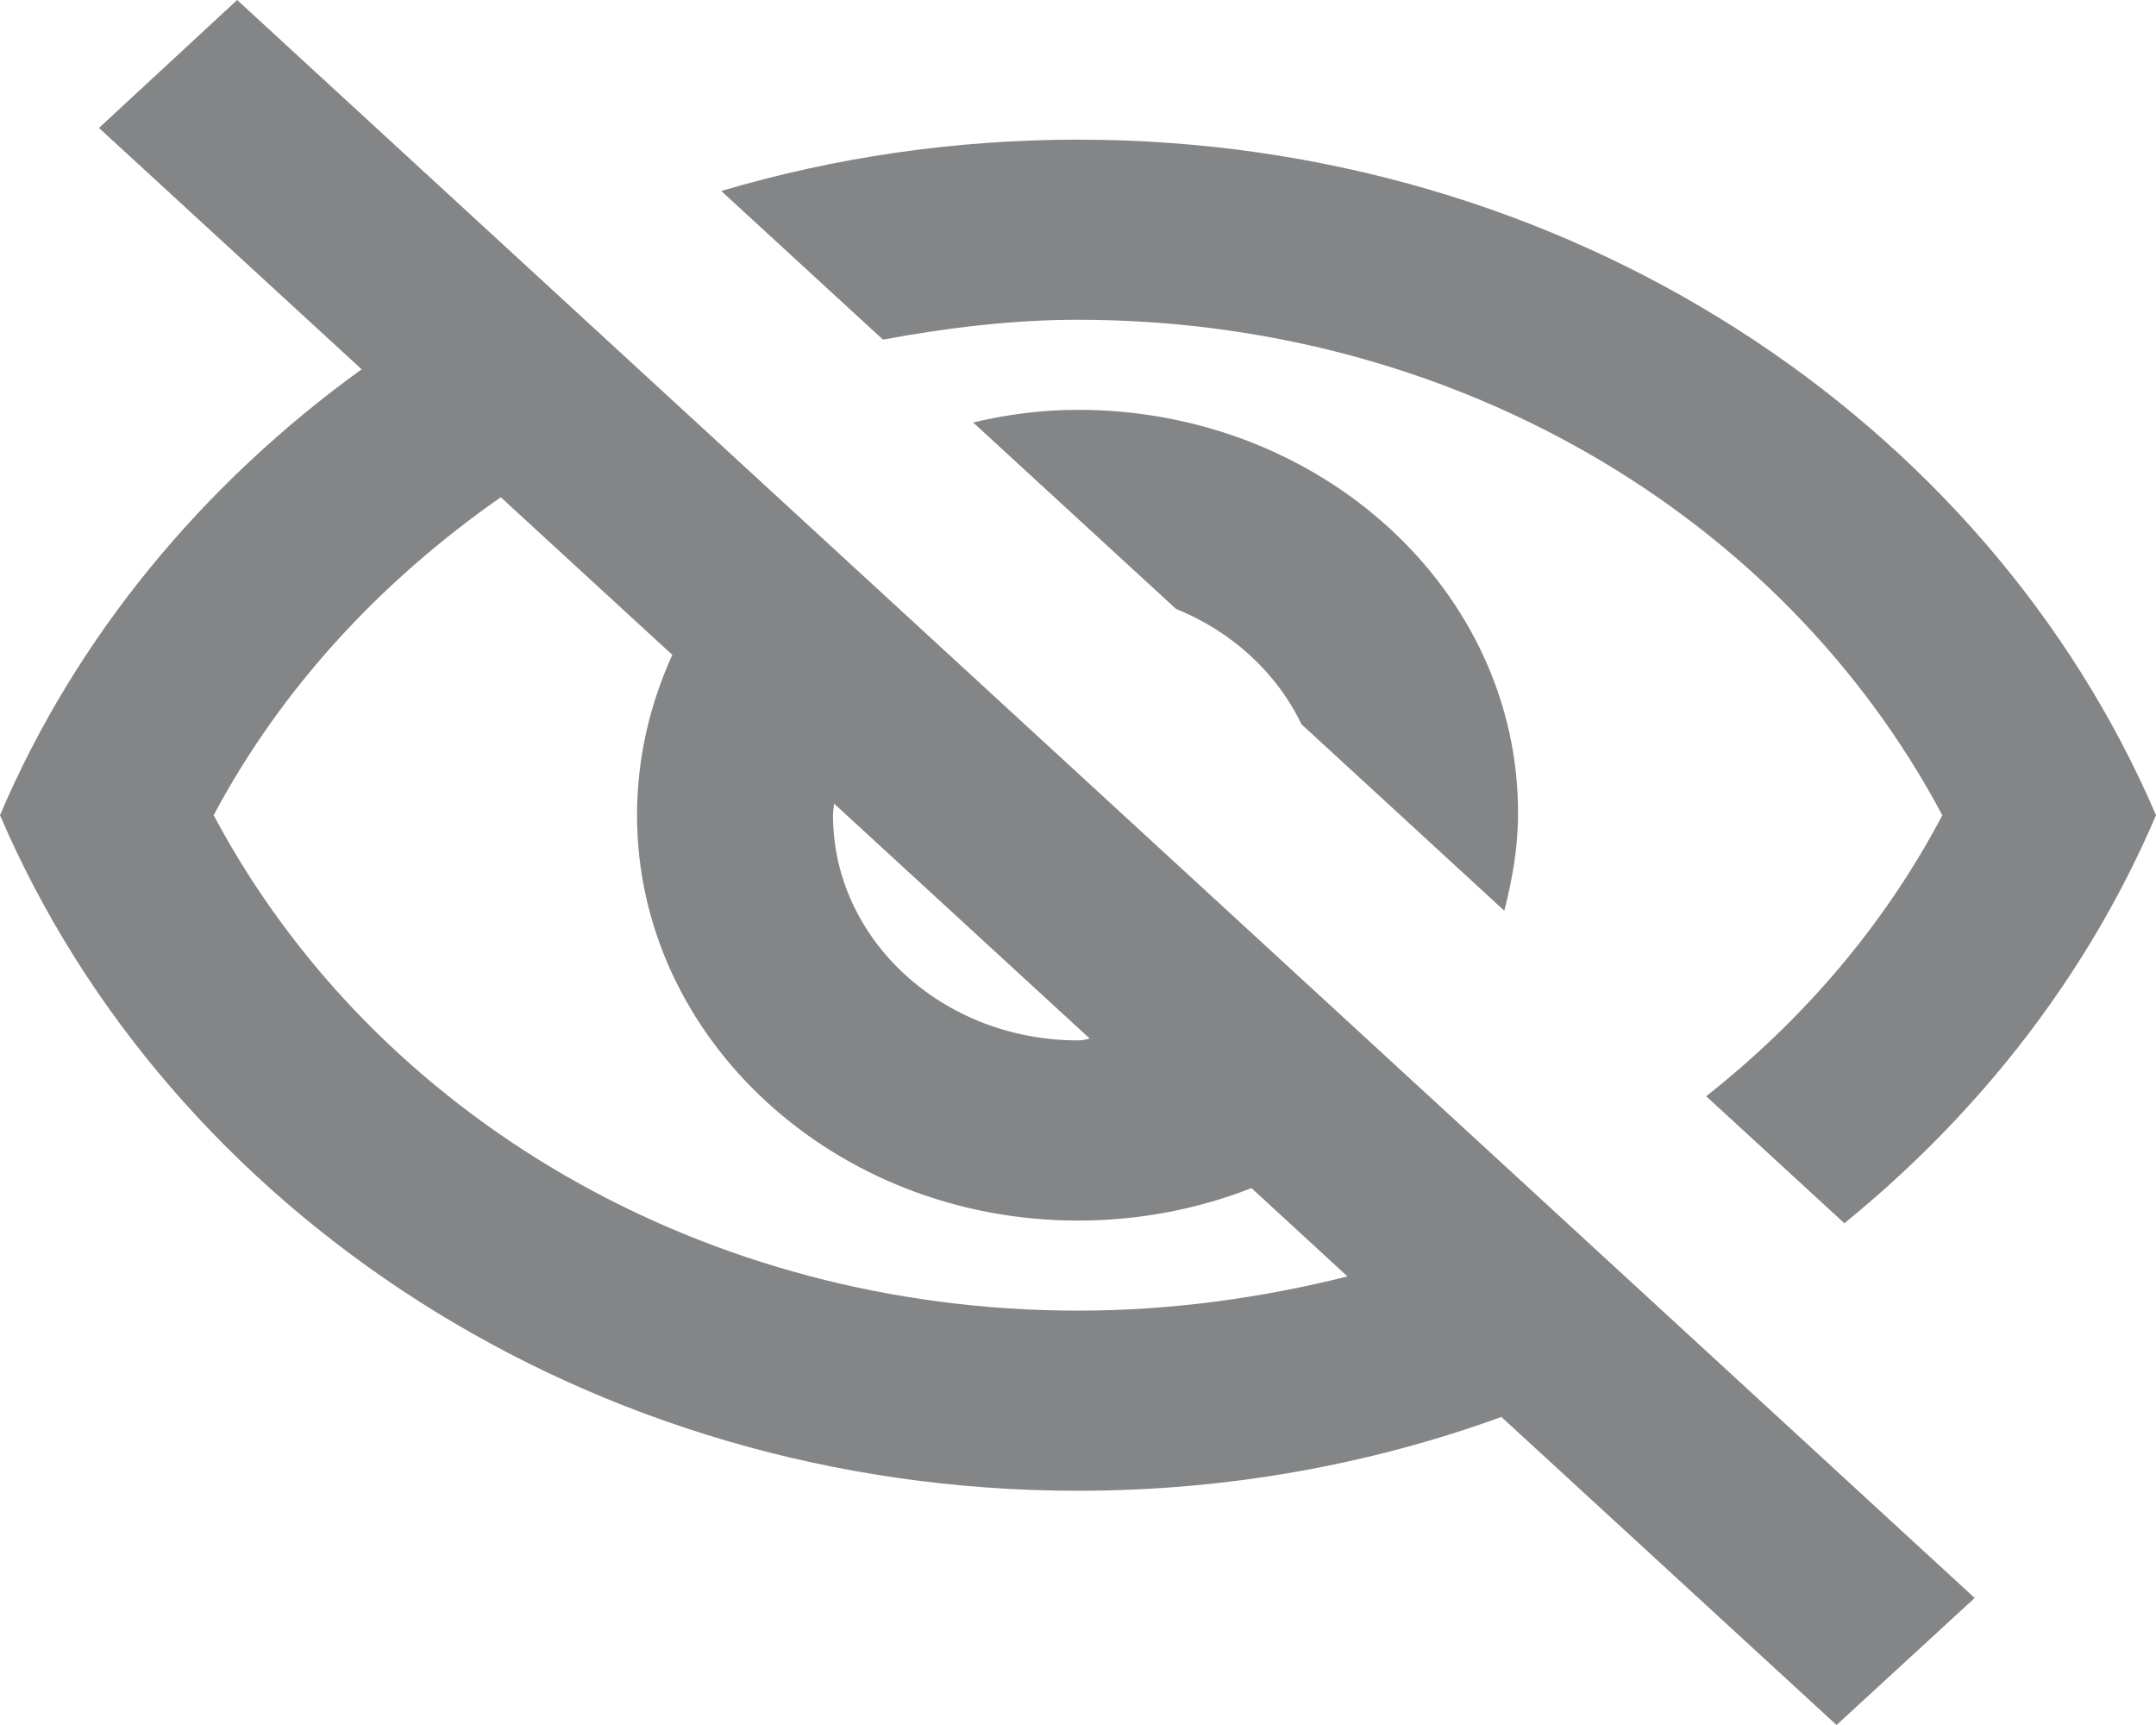
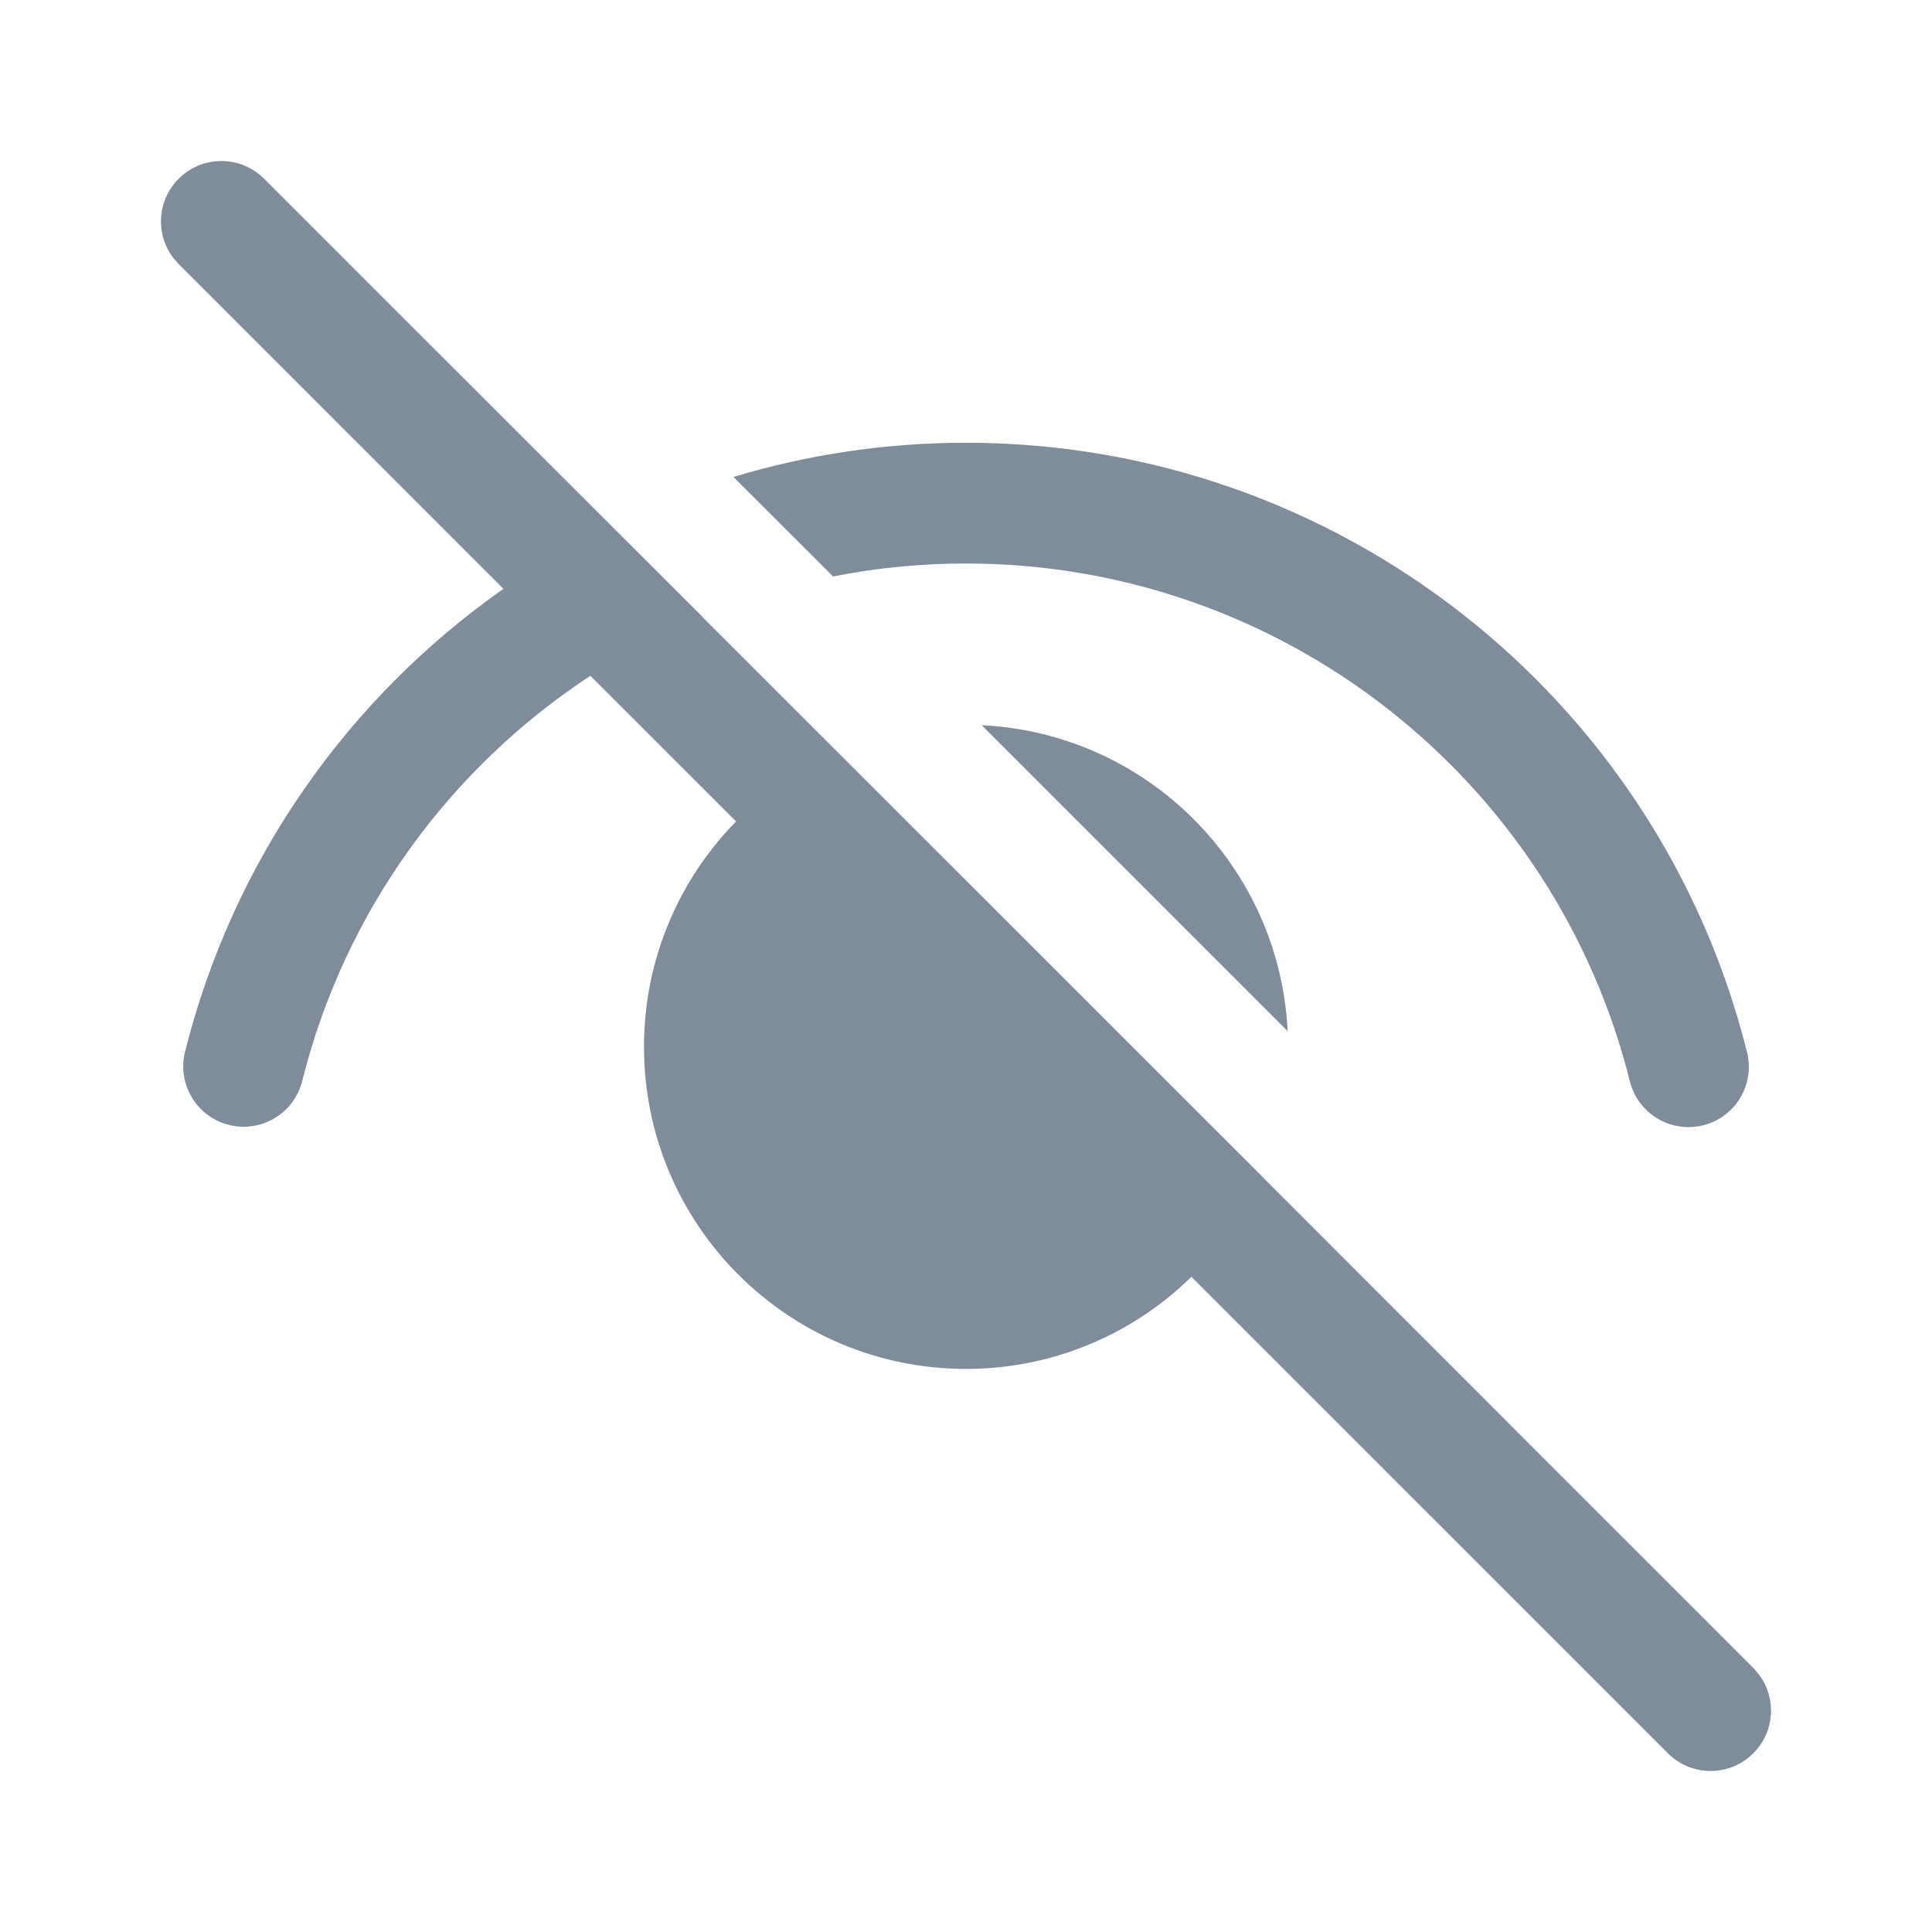
- <svg xmlns="http://www.w3.org/2000/svg" width="30" height="24" viewBox="0 0 30 24" fill="none">
-   <path opacity="0.56" d="M15 4.449C20.168 4.449 24.777 7.119 27.027 11.342C26.223 12.871 25.091 14.187 23.741 15.252L25.664 17.019C27.559 15.478 29.059 13.548 30 11.342C27.641 5.84 21.818 1.943 15 1.943C13.268 1.943 11.604 2.193 10.036 2.657L12.286 4.725C13.173 4.562 14.073 4.449 15 4.449ZM13.541 5.878L16.364 8.472C17.141 8.785 17.768 9.362 18.109 10.076L20.932 12.671C21.041 12.244 21.123 11.793 21.123 11.329C21.136 8.221 18.382 5.702 15 5.702C14.495 5.702 14.018 5.765 13.541 5.878ZM1.377 1.78L5.032 5.138C2.809 6.743 1.05 8.873 0 11.342C2.359 16.844 8.182 20.741 15 20.741C17.073 20.741 19.064 20.378 20.891 19.714L25.555 24L27.477 22.233L3.3 0L1.377 1.78ZM11.604 11.179L15.164 14.45C15.109 14.463 15.055 14.475 15 14.475C13.118 14.475 11.591 13.072 11.591 11.342C11.591 11.279 11.604 11.242 11.604 11.179ZM6.968 6.918L9.355 9.111C9.041 9.801 8.864 10.553 8.864 11.342C8.864 14.45 11.618 16.982 15 16.982C15.859 16.982 16.677 16.819 17.414 16.53L18.75 17.759C17.55 18.059 16.296 18.235 15 18.235C9.832 18.235 5.223 15.566 2.973 11.342C3.927 9.55 5.318 8.071 6.968 6.918Z" fill="#212529" />
+ <svg xmlns="http://www.w3.org/2000/svg" width="24" height="24" viewBox="0 0 24 24" fill="none">
+   <path d="M2.22 2.22C1.953 2.486 1.929 2.903 2.147 3.196L2.22 3.28L6.254 7.315C4.332 8.664 2.896 10.68 2.299 13.064C2.198 13.466 2.442 13.873 2.844 13.974C3.246 14.075 3.653 13.831 3.754 13.429C4.283 11.313 5.591 9.539 7.334 8.395L9.144 10.204C8.436 10.926 8 11.914 8 13.005C8 15.214 9.791 17.005 12 17.005C13.09 17.005 14.079 16.568 14.8 15.861L20.72 21.78C21.013 22.073 21.487 22.073 21.78 21.78C22.047 21.514 22.071 21.097 21.853 20.804L21.78 20.72L15.667 14.605L15.668 14.604L8.719 7.658L8.72 7.656L7.587 6.525L3.28 2.22C2.987 1.927 2.513 1.927 2.22 2.22ZM12 5.5C11 5.5 10.029 5.648 9.111 5.925L10.348 7.161C10.884 7.055 11.436 7 12 7C15.923 7 19.31 9.68 20.247 13.433C20.348 13.835 20.755 14.079 21.157 13.979C21.558 13.879 21.803 13.472 21.702 13.07C20.599 8.653 16.616 5.5 12 5.5ZM12.195 9.009L15.996 12.81C15.894 10.753 14.247 9.108 12.195 9.009Z" fill="#001A34" fill-opacity="0.5" />
</svg>
